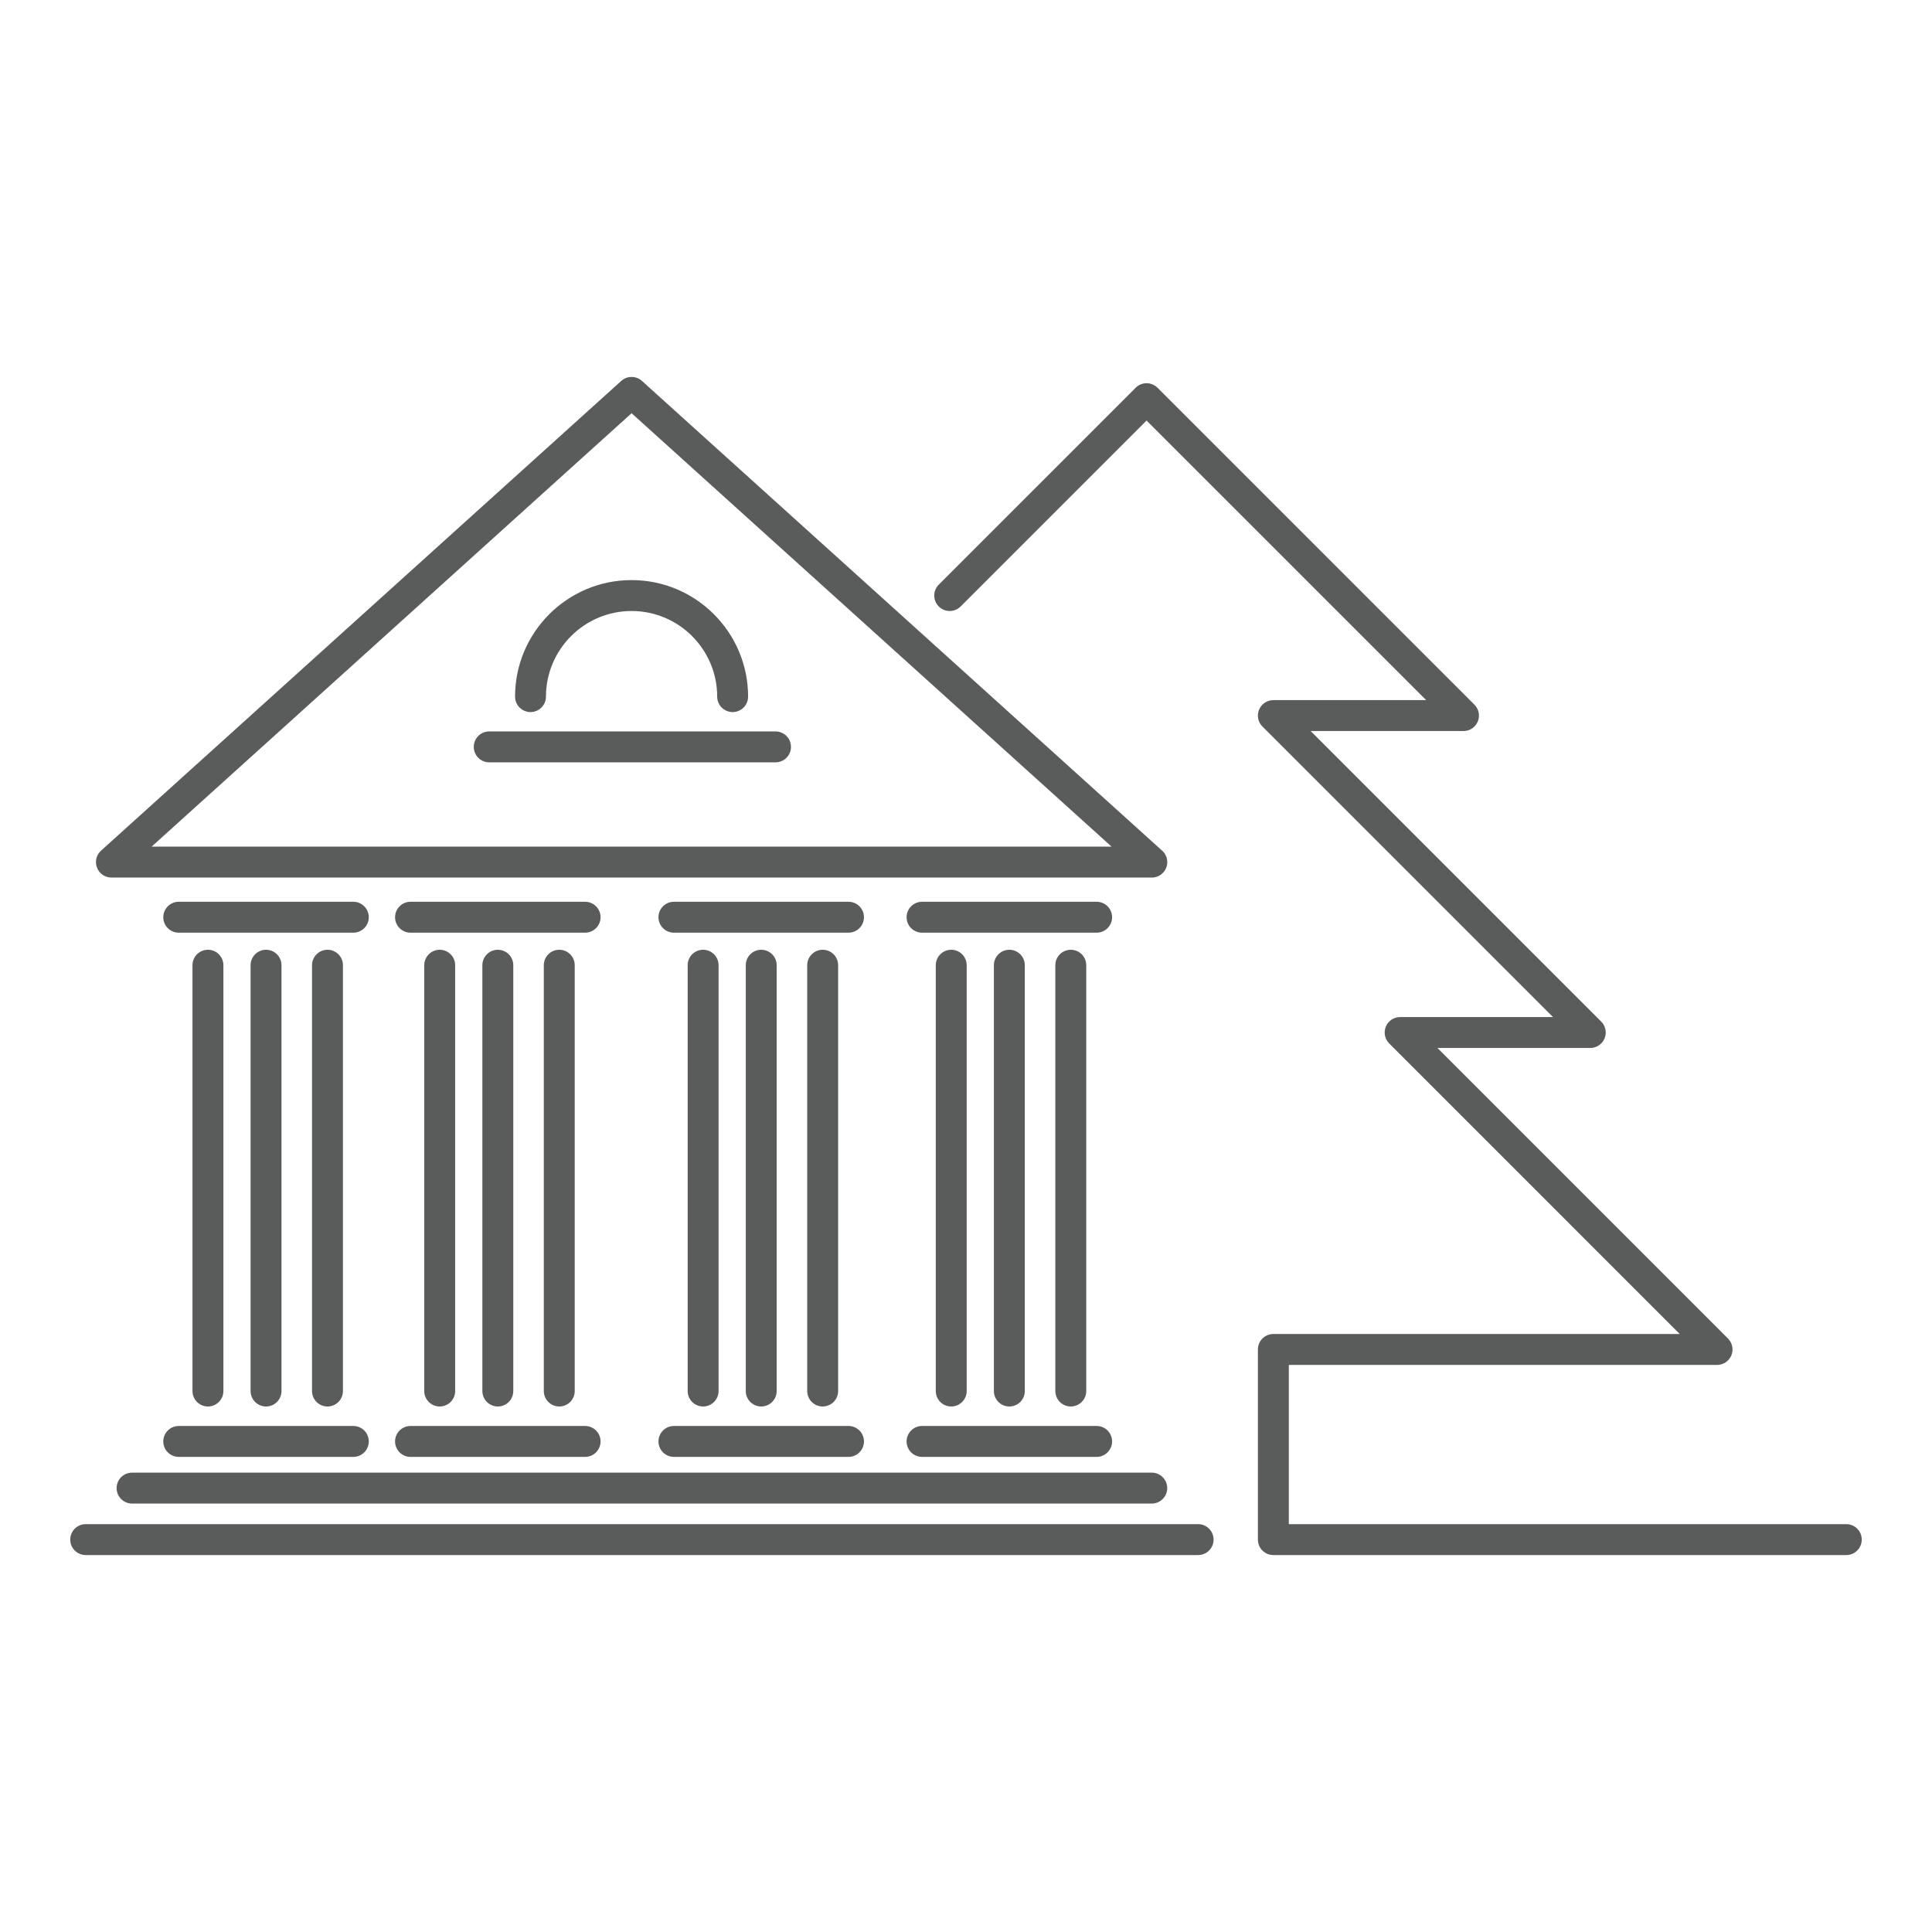
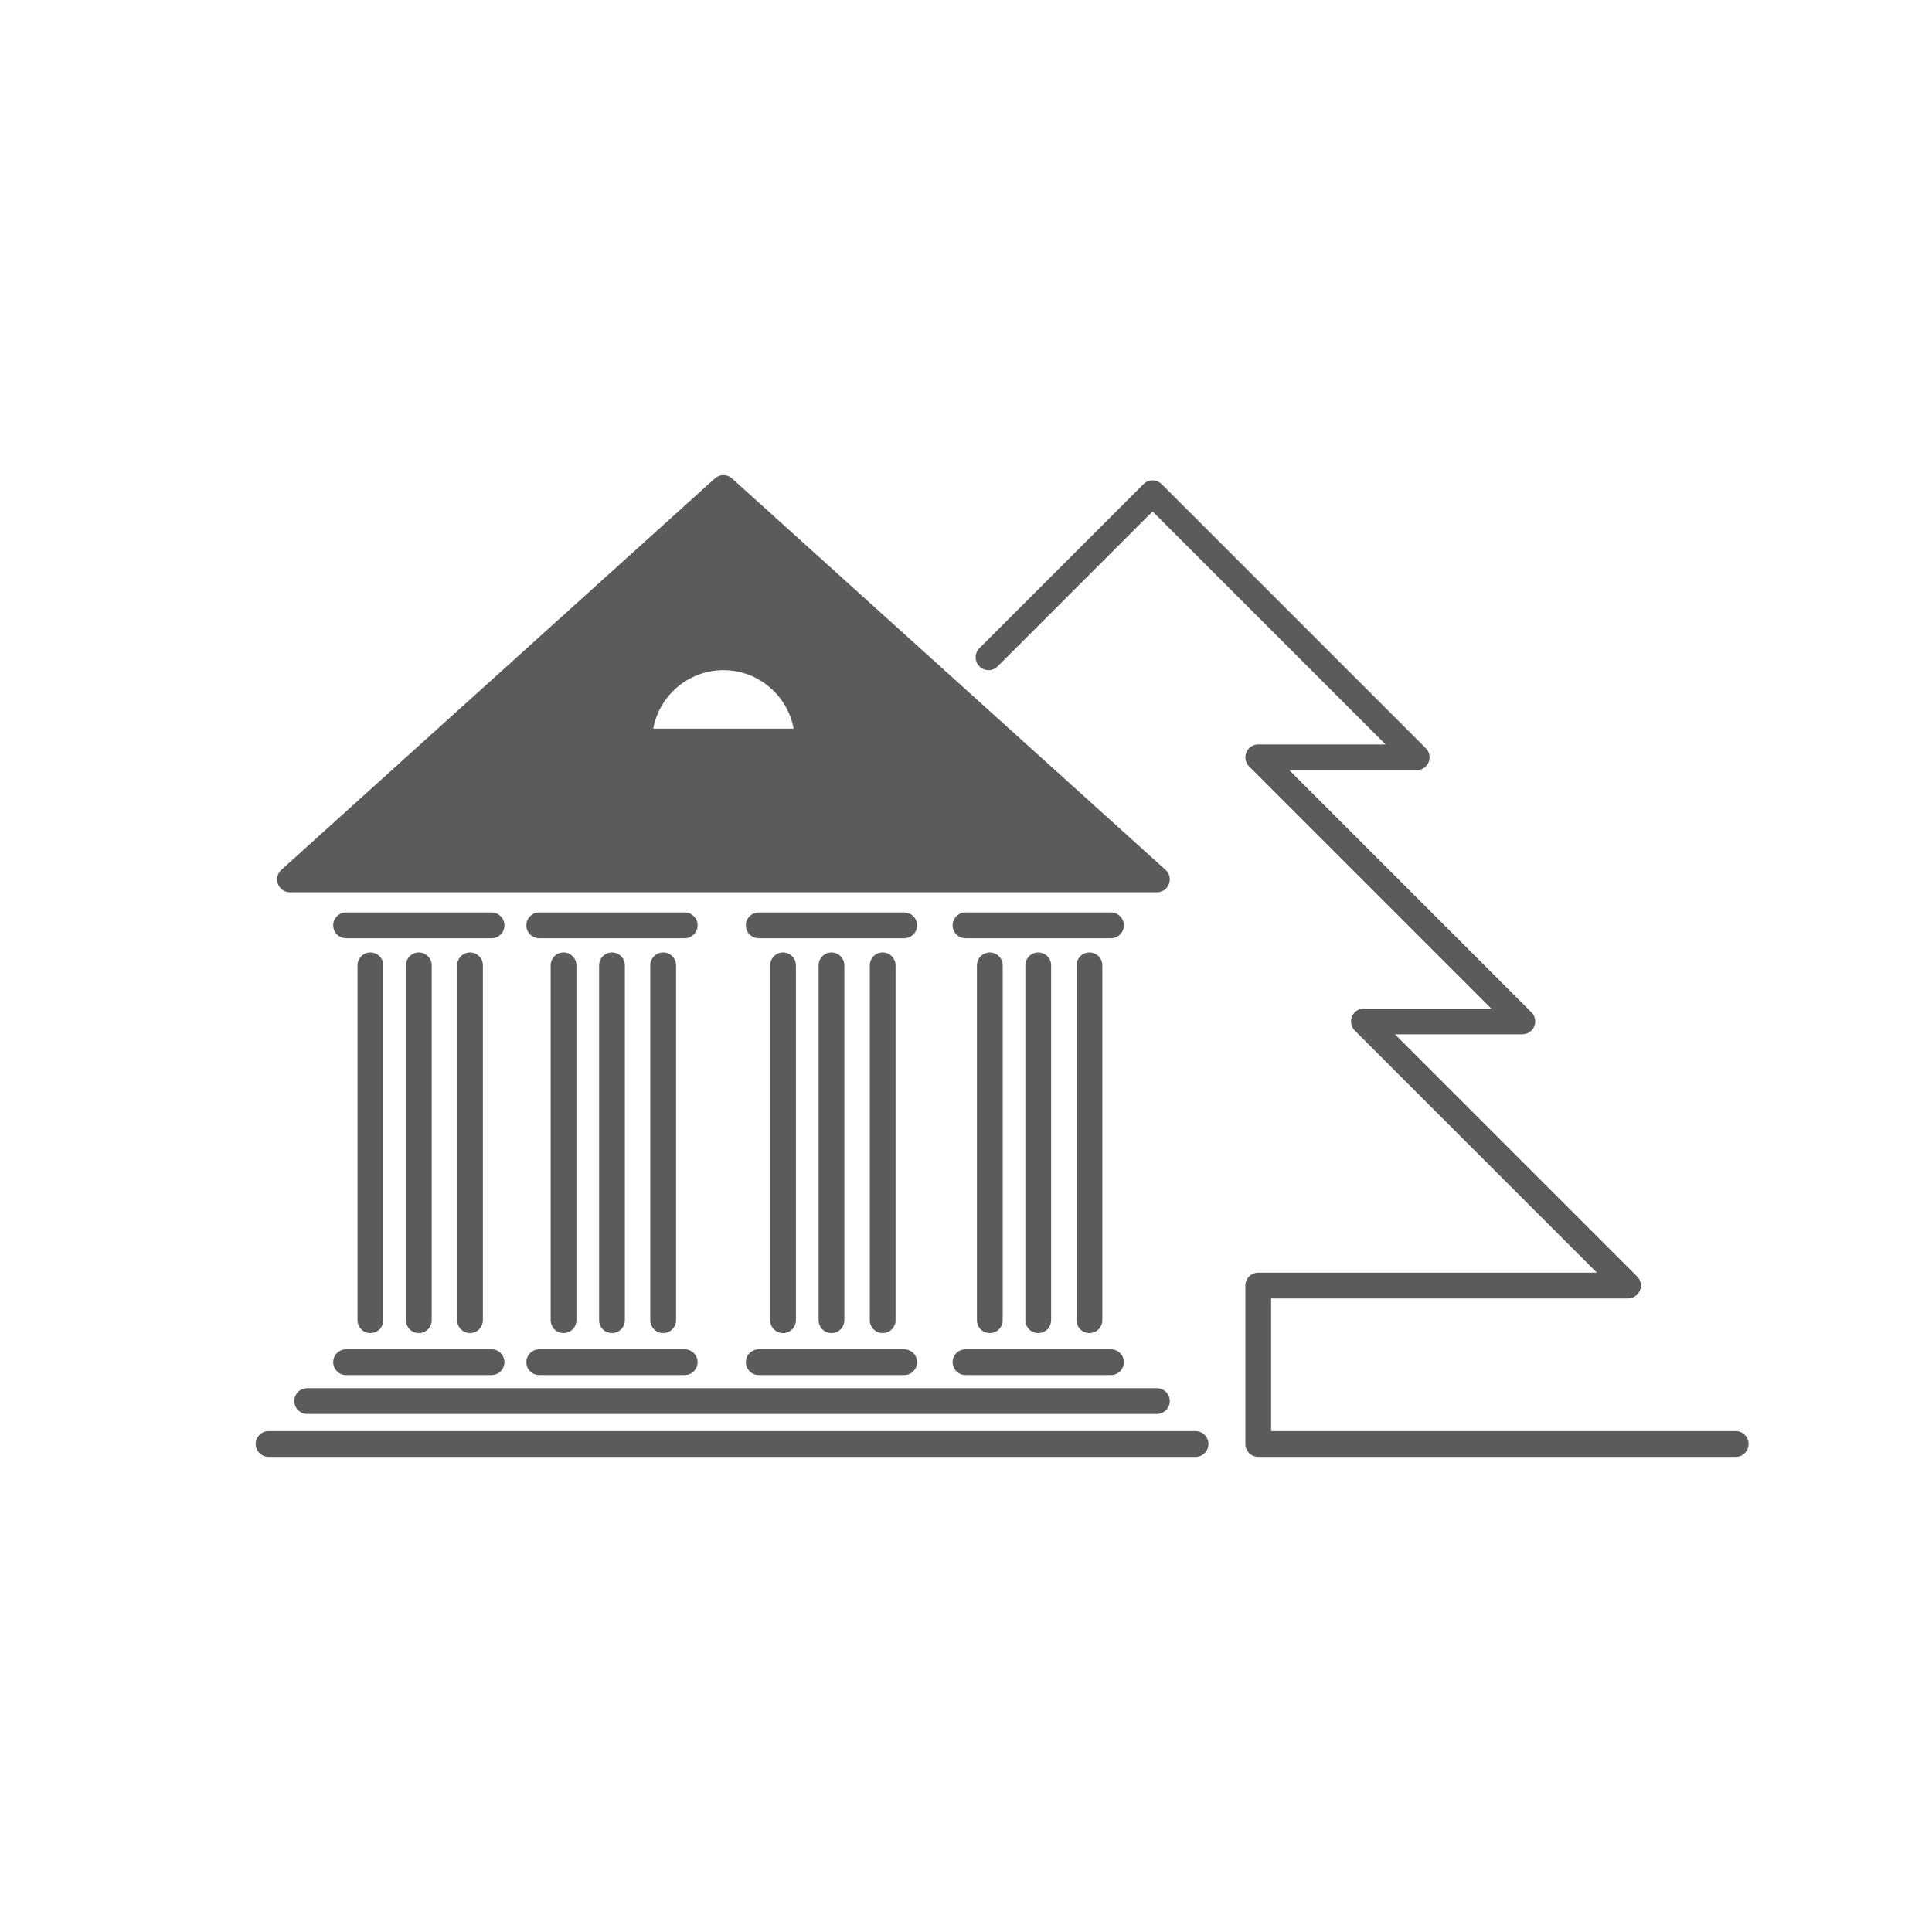
- <svg xmlns="http://www.w3.org/2000/svg" width="750" height="750" viewBox="585 165 750 750">
+ <svg xmlns="http://www.w3.org/2000/svg" width="750" height="750" viewBox="0 0 750 750">
  <g fill="#5A5B5B">
-     <path d="M1301.73 756.67h-216.416v-61.81h166.248c2.427 0 4.614-1.462 5.543-3.704s.416-4.822-1.3-6.538l-112.794-112.8h59.333c2.427 0 4.614-1.46 5.543-3.703s.416-4.822-1.3-6.538L1093.8 448.79h59.33c2.428 0 4.615-1.462 5.544-3.704s.416-4.823-1.3-6.54l-123.03-123.022c-2.342-2.343-6.143-2.343-8.484 0l-76.424 76.424c-2.343 2.343-2.343 6.142 0 8.485 2.343 2.343 6.143 2.343 8.485 0l72.182-72.18 108.544 108.537h-59.33c-2.428 0-4.615 1.462-5.544 3.704-.93 2.242-.416 4.823 1.3 6.54L1187.86 559.82h-59.332c-2.427 0-4.614 1.462-5.543 3.704s-.416 4.822 1.3 6.538l112.794 112.8h-157.765c-3.313 0-6 2.686-6 6v73.81c0 3.313 2.687 6 6 6h222.416c3.314 0 6-2.687 6-6s-2.686-6-6-6zM948.27 539.698v165.3c0 3.312 2.687 6 6 6s6-2.688 6-6v-165.3c0-3.313-2.687-6-6-6s-6 2.687-6 6z" />
-     <path d="M994.682 539.698v165.3c0 3.312 2.687 6 6 6s6-2.688 6-6v-165.3c0-3.313-2.687-6-6-6s-6 2.687-6 6zM1016.713 521.065c0-3.313-2.687-6-6-6h-67.775c-3.313 0-6 2.687-6 6s2.687 6 6 6h67.775c3.313 0 6-2.686 6-6zM942.938 730.563h67.775c3.313 0 6-2.687 6-6s-2.687-6-6-6h-67.775c-3.313 0-6 2.687-6 6s2.686 6 6 6zM970.828 539.698v165.3c0 3.312 2.687 6 6 6s6-2.688 6-6v-165.3c0-3.313-2.687-6-6-6s-6 2.687-6 6zM749.695 539.698v165.3c0 3.312 2.687 6 6 6s6-2.688 6-6v-165.3c0-3.313-2.687-6-6-6s-6 2.687-6 6zM796.107 539.698v165.3c0 3.312 2.687 6 6 6s6-2.688 6-6v-165.3c0-3.313-2.687-6-6-6s-6 2.687-6 6zM818.14 521.065c0-3.313-2.688-6-6-6h-67.776c-3.313 0-6 2.687-6 6s2.687 6 6 6h67.775c3.312 0 6-2.686 6-6zM744.363 730.563h67.775c3.313 0 6-2.687 6-6s-2.687-6-6-6h-67.775c-3.313 0-6 2.687-6 6s2.687 6 6 6zM772.254 539.698v165.3c0 3.312 2.687 6 6 6s6-2.688 6-6v-165.3c0-3.313-2.687-6-6-6s-6 2.687-6 6zM851.947 539.698v165.3c0 3.312 2.687 6 6 6s6-2.688 6-6v-165.3c0-3.313-2.687-6-6-6s-6 2.687-6 6zM898.36 539.698v165.3c0 3.312 2.686 6 6 6s6-2.688 6-6v-165.3c0-3.313-2.688-6-6-6s-6 2.687-6 6zM920.39 521.065c0-3.313-2.686-6-6-6h-67.774c-3.313 0-6 2.687-6 6s2.687 6 6 6h67.775c3.314 0 6-2.686 6-6zM846.615 730.563h67.775c3.313 0 6-2.687 6-6s-2.687-6-6-6h-67.775c-3.313 0-6 2.687-6 6s2.687 6 6 6zM874.506 539.698v165.3c0 3.312 2.687 6 6 6s6-2.688 6-6v-165.3c0-3.313-2.687-6-6-6s-6 2.687-6 6zM659.72 539.698v165.3c0 3.312 2.686 6 6 6s6-2.688 6-6v-165.3c0-3.313-2.688-6-6-6s-6 2.687-6 6zM706.13 539.698v165.3c0 3.312 2.688 6 6 6s6-2.688 6-6v-165.3c0-3.313-2.686-6-6-6s-6 2.687-6 6zM728.162 521.065c0-3.313-2.687-6-6-6h-67.775c-3.313 0-6 2.687-6 6s2.687 6 6 6h67.775c3.314 0 6-2.686 6-6zM654.387 730.563h67.775c3.313 0 6-2.687 6-6s-2.687-6-6-6h-67.775c-3.313 0-6 2.687-6 6s2.686 6 6 6zM682.277 539.698v165.3c0 3.312 2.687 6 6 6s6-2.688 6-6v-165.3c0-3.313-2.687-6-6-6s-6 2.687-6 6zM628.254 505.667h403.879c3.313 0 6-2.686 6-6 0-1.912-.896-3.616-2.29-4.714l-201.64-182.077c-2.285-2.063-5.76-2.063-8.043 0L624.232 495.214c-1.843 1.664-2.47 4.29-1.58 6.607.892 2.318 3.118 3.847 5.6 3.847zM830.18 325.413l186.334 168.254H643.85l186.33-168.254z" />
-     <path d="M790.945 441.425c3.313 0 6-2.687 6-6 0-18.325 14.908-33.233 33.233-33.233 18.326 0 33.234 14.91 33.234 33.233 0 3.313 2.687 6 6 6s6-2.687 6-6c0-24.942-20.292-45.233-45.234-45.233s-45.233 20.292-45.233 45.233c0 3.313 2.687 6 6 6zM630.27 742.68c0 3.312 2.686 6 6 6h395.842c3.313 0 6-2.688 6-6s-2.687-6-6-6H636.27c-3.314 0-6 2.685-6 6zM1050.11 756.67H618.27c-3.313 0-6 2.688-6 6s2.687 6 6 6h431.842c3.313 0 6-2.686 6-6s-2.687-6-6-6zM886.055 448.938h-111.14c-3.314 0-6 2.687-6 6s2.686 6 6 6h111.14c3.313 0 6-2.687 6-6s-2.687-6-6-6z" />
+     <path d="M673.796 555.558H493.45V504.05h138.54c2.02 0 3.845-1.22 4.618-3.088.774-1.867.347-4.018-1.084-5.447l-93.994-94h49.443c2.022 0 3.846-1.218 4.62-3.086.773-1.87.346-4.02-1.085-5.45l-93.988-93.99h49.442c2.022 0 3.846-1.217 4.62-3.085.773-1.87.346-4.02-1.085-5.45l-102.524-102.52c-1.95-1.95-5.12-1.95-7.07 0l-63.687 63.688c-1.953 1.953-1.953 5.12 0 7.07 1.95 1.953 5.12 1.953 7.07 0l60.15-60.15 90.454 90.45h-49.442c-2.022 0-3.846 1.217-4.62 3.085-.773 1.87-.346 4.02 1.085 5.45l93.988 93.987h-49.44c-2.022 0-3.846 1.22-4.62 3.087-.773 1.868-.346 4.02 1.085 5.45l93.994 93.998H488.45c-2.763 0-5 2.238-5 5v61.508c0 2.762 2.237 5 5 5h185.346c2.762 0 5-2.238 5-5s-2.238-5-5-5zM379.245 374.748v137.75c0 2.762 2.238 5 5 5s5-2.238 5-5v-137.75c0-2.76-2.238-5-5-5s-5 2.24-5 5z" />
+     <path d="M417.922 374.748v137.75c0 2.762 2.238 5 5 5s5-2.238 5-5v-137.75c0-2.76-2.238-5-5-5s-5 2.24-5 5zM436.28 359.22c0-2.76-2.237-5-5-5h-56.478c-2.762 0-5 2.24-5 5s2.238 5 5 5h56.48c2.76 0 5-2.238 5-5zM374.802 533.8h56.48c2.76 0 5-2.237 5-5s-2.24-5-5-5H374.8c-2.762 0-5 2.24-5 5s2.238 5 5 5zM398.044 374.748v137.75c0 2.762 2.238 5 5 5s5-2.238 5-5v-137.75c0-2.76-2.238-5-5-5s-5 2.24-5 5zM213.767 374.748v137.75c0 2.762 2.24 5 5 5s5-2.238 5-5v-137.75c0-2.76-2.24-5-5-5s-5 2.24-5 5zM252.444 374.748v137.75c0 2.762 2.238 5 5 5s5-2.238 5-5v-137.75c0-2.76-2.238-5-5-5s-5 2.24-5 5zM270.803 359.22c0-2.76-2.238-5-5-5h-56.48c-2.76 0-5 2.24-5 5s2.24 5 5 5h56.48c2.762 0 5-2.238 5-5zM209.323 533.8h56.48c2.76 0 5-2.237 5-5s-2.24-5-5-5h-56.48c-2.76 0-5 2.24-5 5s2.24 5 5 5zM232.566 374.748v137.75c0 2.762 2.238 5 5 5s5-2.238 5-5v-137.75c0-2.76-2.238-5-5-5s-5 2.24-5 5zM298.977 374.748v137.75c0 2.762 2.238 5 5 5s5-2.238 5-5v-137.75c0-2.76-2.238-5-5-5s-5 2.24-5 5zM337.654 374.748v137.75c0 2.762 2.238 5 5 5s5-2.238 5-5v-137.75c0-2.76-2.238-5-5-5s-5 2.24-5 5zM356.013 359.22c0-2.76-2.238-5-5-5h-56.48c-2.76 0-5 2.24-5 5s2.24 5 5 5h56.48c2.762 0 5-2.238 5-5zM294.533 533.8h56.48c2.76 0 5-2.237 5-5s-2.24-5-5-5h-56.48c-2.762 0-5 2.24-5 5s2.24 5 5 5zM317.776 374.748v137.75c0 2.762 2.238 5 5 5s5-2.238 5-5v-137.75c0-2.76-2.238-5-5-5s-5 2.24-5 5zM138.786 374.748v137.75c0 2.762 2.24 5 5 5s5-2.238 5-5v-137.75c0-2.76-2.24-5-5-5s-5 2.24-5 5zM177.463 374.748v137.75c0 2.762 2.24 5 5 5s5-2.238 5-5v-137.75c0-2.76-2.24-5-5-5s-5 2.24-5 5zM195.823 359.22c0-2.76-2.24-5-5-5h-56.48c-2.76 0-5 2.24-5 5s2.24 5 5 5h56.48c2.76 0 5-2.238 5-5zM134.343 533.8h56.48c2.76 0 5-2.237 5-5s-2.24-5-5-5h-56.48c-2.76 0-5 2.24-5 5s2.24 5 5 5zM157.585 374.748v137.75c0 2.762 2.24 5 5 5s5-2.238 5-5v-137.75c0-2.76-2.24-5-5-5s-5 2.24-5 5zM112.566 346.39h336.548c2.068 0 3.924-1.275 4.667-3.206.743-1.93.22-4.12-1.315-5.506L284.188 185.73c-1.902-1.72-4.8-1.72-6.7 0L109.214 337.678c-1.535 1.386-2.058 3.575-1.315 5.506.742 1.93 2.597 3.205 4.666 3.205zm168.27-86.232c13.565 0 24.884 9.802 27.244 22.695h-54.486c2.36-12.892 13.68-22.695 27.243-22.695zM114.245 543.898c0 2.762 2.24 5 5 5h329.868c2.762 0 5-2.238 5-5s-2.238-5-5-5H119.245c-2.76 0-5 2.238-5 5zM464.114 555.558h-359.87c-2.76 0-5 2.238-5 5s2.24 5 5 5h359.87c2.76 0 5-2.238 5-5s-2.24-5-5-5z" />
  </g>
</svg>
